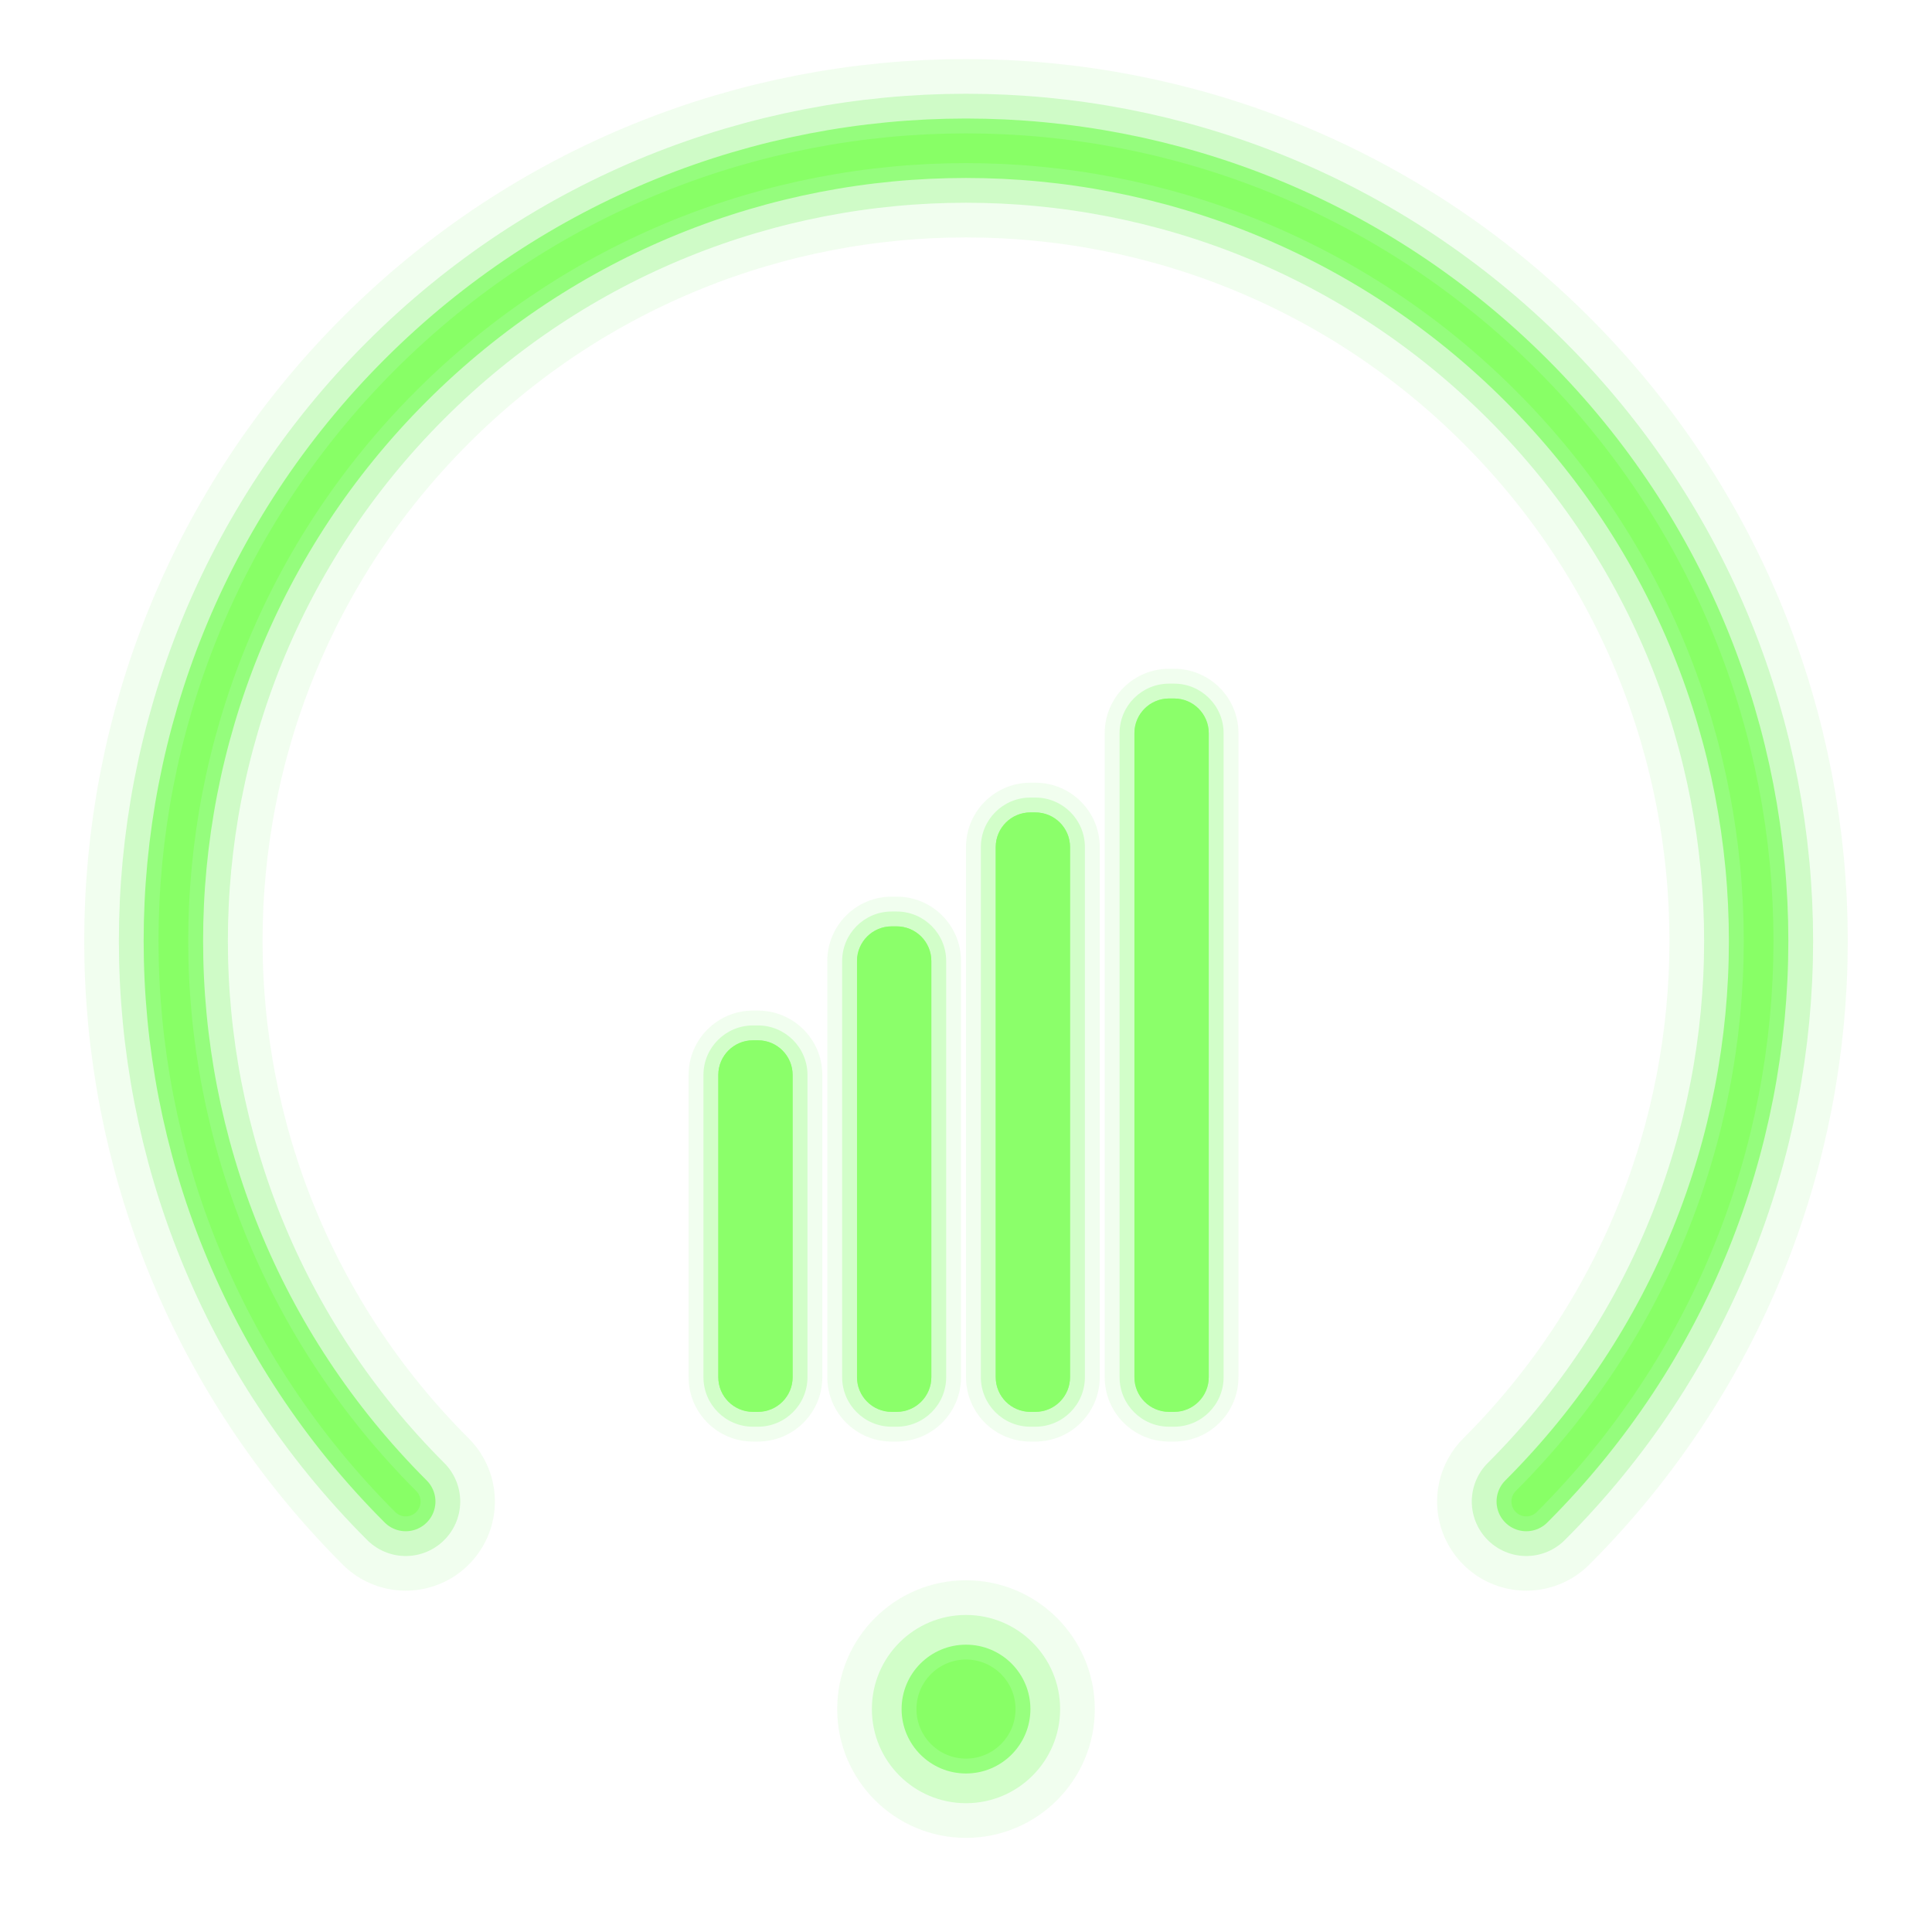
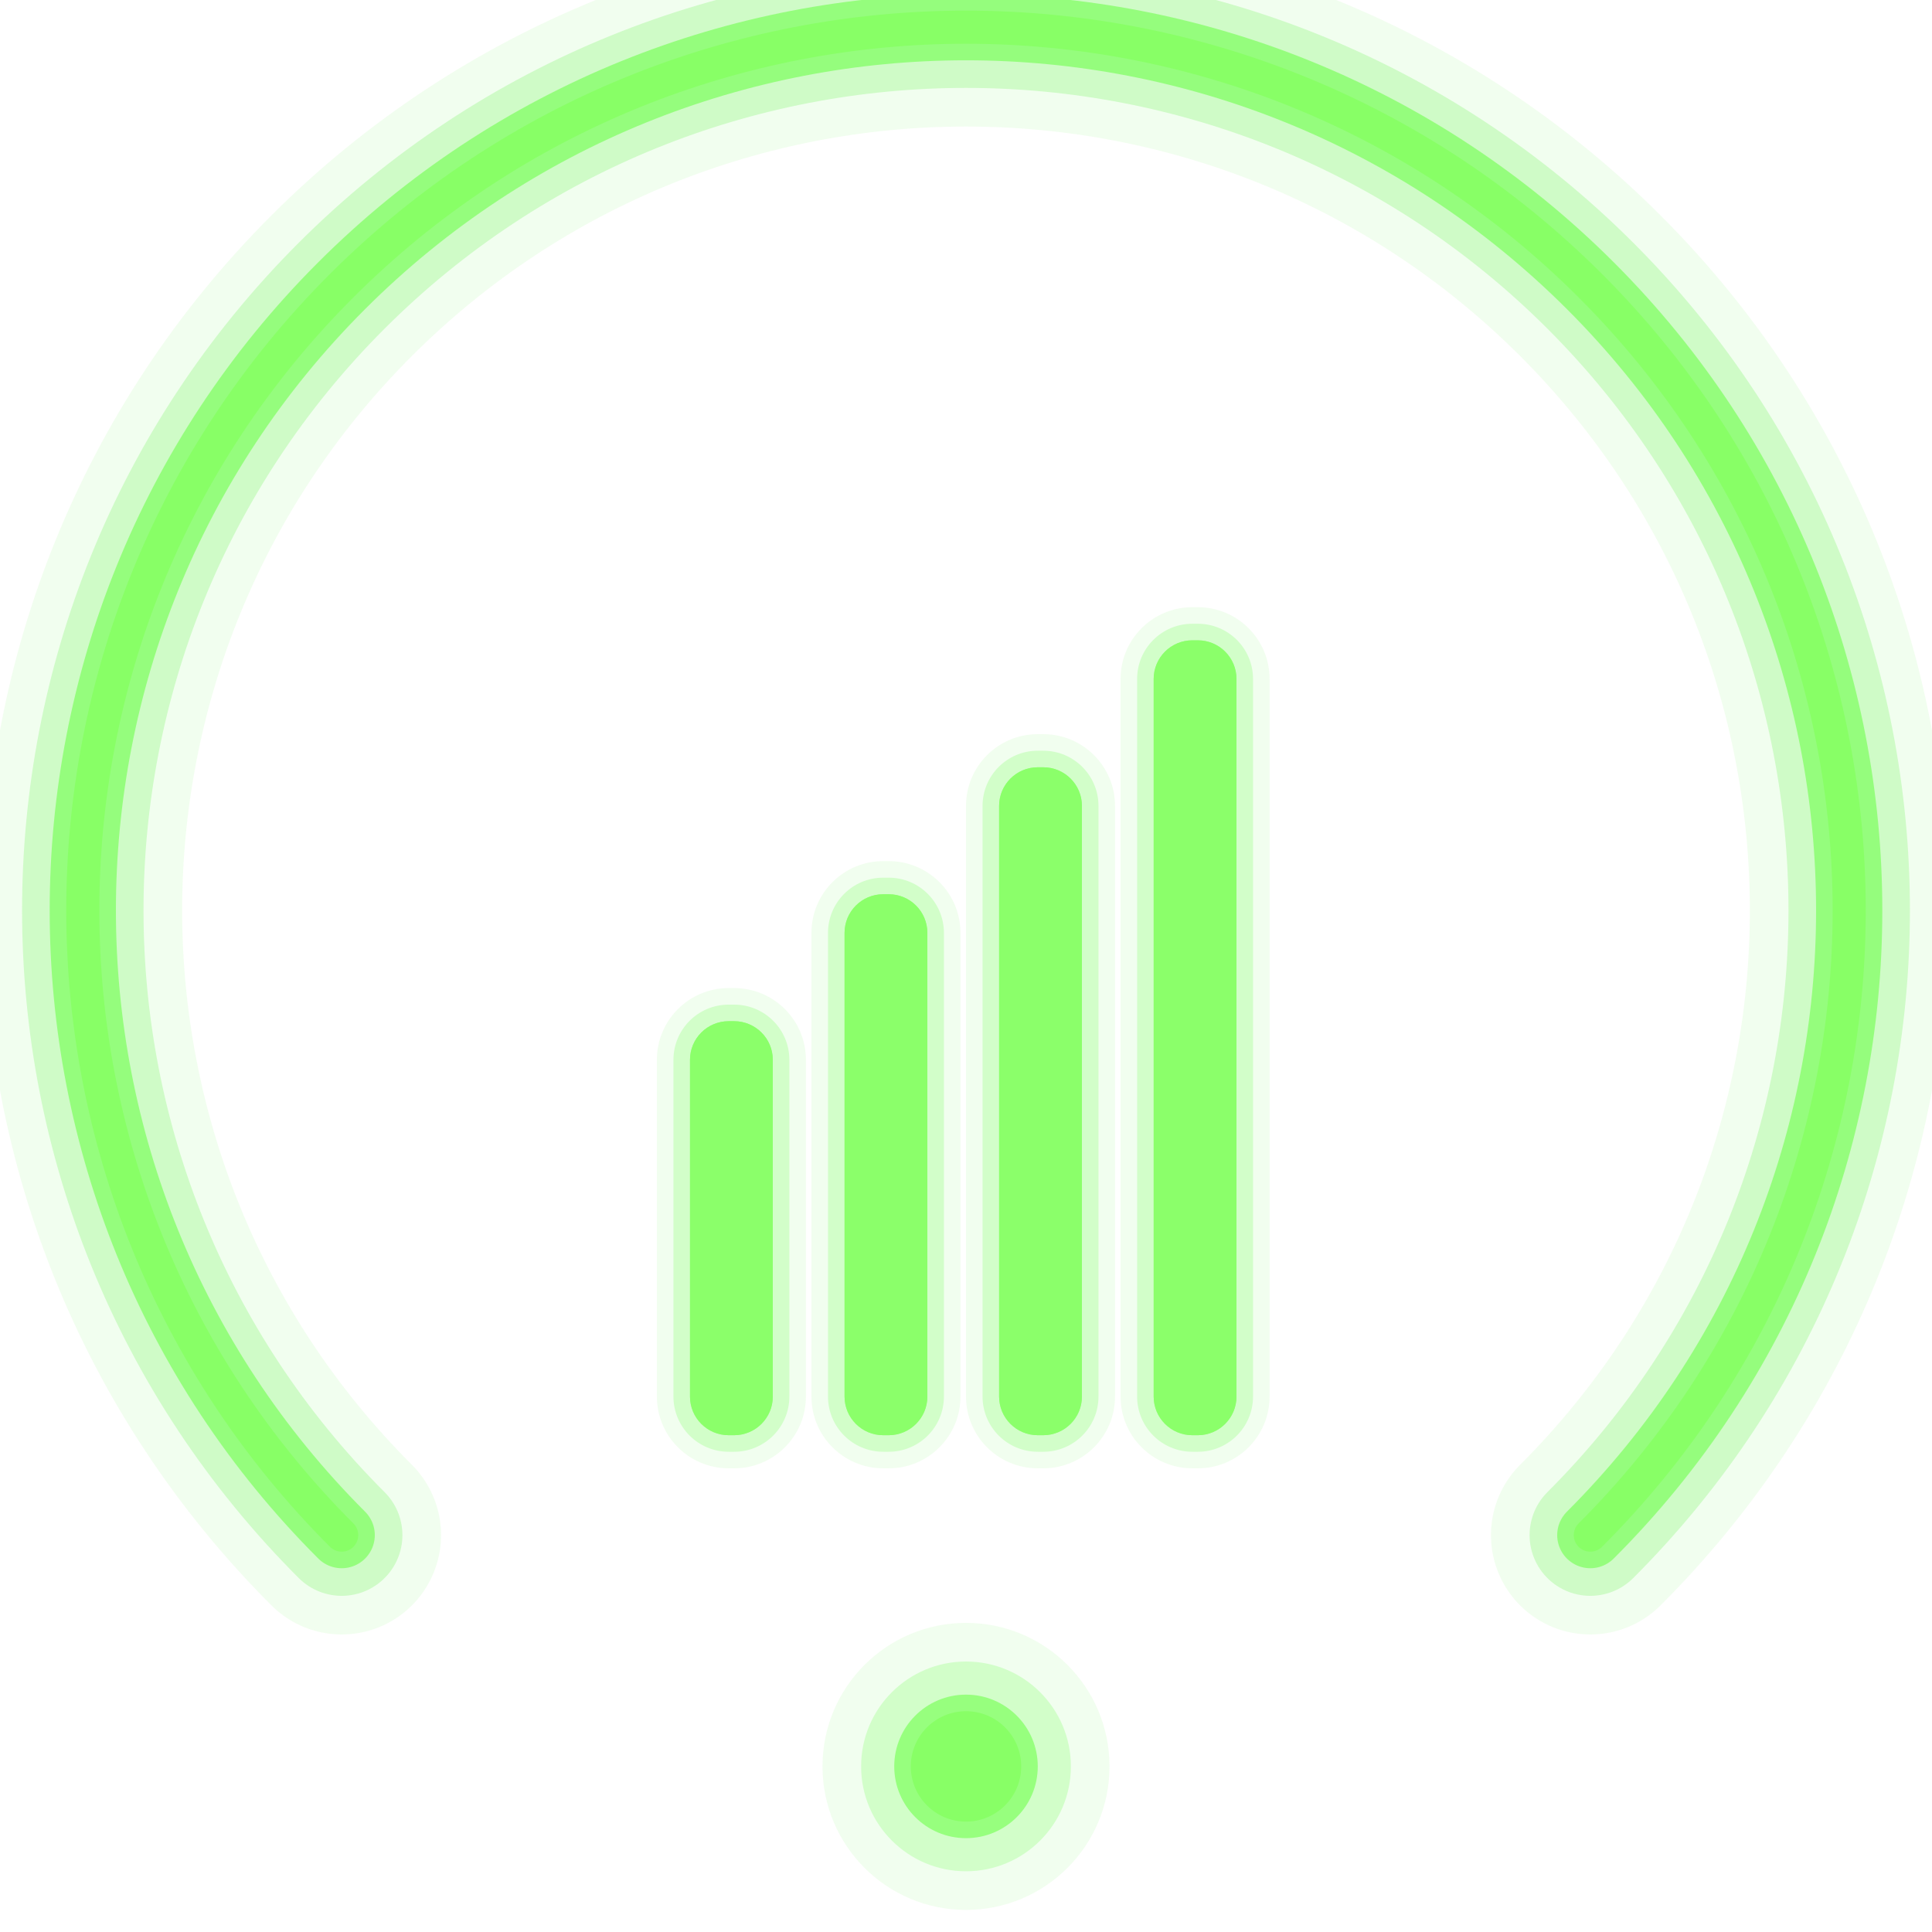
- <svg xmlns="http://www.w3.org/2000/svg" width="100%" viewBox="145 145 390 390" role="img" style="">
+ <svg xmlns="http://www.w3.org/2000/svg" width="100%" viewBox="165 170 350 350" role="img" style="">
  <defs>
  
</defs>
  <path d="M 226.9 448.1 A 160 160 0 1 1 453.1 448.1" stroke-width="36" stroke-linecap="round" style="fill:none;stroke:rgb(51, 238, 17);color:rgb(255, 255, 255);stroke-width:36px;stroke-linecap:round;stroke-linejoin:miter;opacity:0.07;font-family:&quot;Anthropic Sans&quot;, -apple-system, BlinkMacSystemFont, &quot;Segoe UI&quot;, sans-serif;font-size:16px;font-weight:400;text-anchor:start;dominant-baseline:auto" />
  <path d="M 226.9 448.1 A 160 160 0 1 1 453.1 448.1" stroke-width="22" stroke-linecap="round" style="fill:none;stroke:rgb(51, 238, 17);color:rgb(255, 255, 255);stroke-width:22px;stroke-linecap:round;stroke-linejoin:miter;opacity:0.18;font-family:&quot;Anthropic Sans&quot;, -apple-system, BlinkMacSystemFont, &quot;Segoe UI&quot;, sans-serif;font-size:16px;font-weight:400;text-anchor:start;dominant-baseline:auto" />
  <path d="M 226.9 448.1 A 160 160 0 1 1 453.1 448.1" stroke-width="12" stroke-linecap="round" style="fill:none;stroke:rgb(102, 255, 64);color:rgb(255, 255, 255);stroke-width:12px;stroke-linecap:round;stroke-linejoin:miter;opacity:0.55;font-family:&quot;Anthropic Sans&quot;, -apple-system, BlinkMacSystemFont, &quot;Segoe UI&quot;, sans-serif;font-size:16px;font-weight:400;text-anchor:start;dominant-baseline:auto" />
  <path d="M 226.9 448.1 A 160 160 0 1 1 453.1 448.1" stroke-width="6" stroke-linecap="round" style="fill:none;stroke:rgb(136, 255, 102);color:rgb(255, 255, 255);stroke-width:6px;stroke-linecap:round;stroke-linejoin:miter;opacity:1;font-family:&quot;Anthropic Sans&quot;, -apple-system, BlinkMacSystemFont, &quot;Segoe UI&quot;, sans-serif;font-size:16px;font-weight:400;text-anchor:start;dominant-baseline:auto" />
  <circle cx="340" cy="490" r="26" style="fill:rgb(51, 238, 17);stroke:none;color:rgb(255, 255, 255);stroke-width:1px;stroke-linecap:butt;stroke-linejoin:miter;opacity:0.07;font-family:&quot;Anthropic Sans&quot;, -apple-system, BlinkMacSystemFont, &quot;Segoe UI&quot;, sans-serif;font-size:16px;font-weight:400;text-anchor:start;dominant-baseline:auto" />
  <circle cx="340" cy="490" r="19" style="fill:rgb(68, 255, 30);stroke:none;color:rgb(255, 255, 255);stroke-width:1px;stroke-linecap:butt;stroke-linejoin:miter;opacity:0.18;font-family:&quot;Anthropic Sans&quot;, -apple-system, BlinkMacSystemFont, &quot;Segoe UI&quot;, sans-serif;font-size:16px;font-weight:400;text-anchor:start;dominant-baseline:auto" />
  <circle cx="340" cy="490" r="13" style="fill:rgb(102, 255, 64);stroke:none;color:rgb(255, 255, 255);stroke-width:1px;stroke-linecap:butt;stroke-linejoin:miter;opacity:0.55;font-family:&quot;Anthropic Sans&quot;, -apple-system, BlinkMacSystemFont, &quot;Segoe UI&quot;, sans-serif;font-size:16px;font-weight:400;text-anchor:start;dominant-baseline:auto" />
  <circle cx="340" cy="490" r="10" style="fill:rgb(136, 255, 102);stroke:none;color:rgb(255, 255, 255);stroke-width:1px;stroke-linecap:butt;stroke-linejoin:miter;opacity:1;font-family:&quot;Anthropic Sans&quot;, -apple-system, BlinkMacSystemFont, &quot;Segoe UI&quot;, sans-serif;font-size:16px;font-weight:400;text-anchor:start;dominant-baseline:auto" />
  <rect x="284" y="349" width="27" height="87" rx="13" style="fill:rgb(51, 238, 17);stroke:none;color:rgb(255, 255, 255);stroke-width:1px;stroke-linecap:butt;stroke-linejoin:miter;opacity:0.07;font-family:&quot;Anthropic Sans&quot;, -apple-system, BlinkMacSystemFont, &quot;Segoe UI&quot;, sans-serif;font-size:16px;font-weight:400;text-anchor:start;dominant-baseline:auto" />
  <rect x="287" y="352" width="21" height="81" rx="10" style="fill:rgb(68, 255, 30);stroke:none;color:rgb(255, 255, 255);stroke-width:1px;stroke-linecap:butt;stroke-linejoin:miter;opacity:0.18;font-family:&quot;Anthropic Sans&quot;, -apple-system, BlinkMacSystemFont, &quot;Segoe UI&quot;, sans-serif;font-size:16px;font-weight:400;text-anchor:start;dominant-baseline:auto" />
  <rect x="290" y="355" width="15" height="75" rx="7" style="fill:rgb(102, 255, 64);stroke:none;color:rgb(255, 255, 255);stroke-width:1px;stroke-linecap:butt;stroke-linejoin:miter;opacity:0.55;font-family:&quot;Anthropic Sans&quot;, -apple-system, BlinkMacSystemFont, &quot;Segoe UI&quot;, sans-serif;font-size:16px;font-weight:400;text-anchor:start;dominant-baseline:auto" />
  <rect x="290" y="355" width="15" height="75" rx="7" style="opacity:0.85;fill:rgb(136, 255, 102);stroke:none;color:rgb(255, 255, 255);stroke-width:1px;stroke-linecap:butt;stroke-linejoin:miter;opacity:0.85;font-family:&quot;Anthropic Sans&quot;, -apple-system, BlinkMacSystemFont, &quot;Segoe UI&quot;, sans-serif;font-size:16px;font-weight:400;text-anchor:start;dominant-baseline:auto" />
  <rect x="312" y="326" width="27" height="110" rx="13" style="fill:rgb(51, 238, 17);stroke:none;color:rgb(255, 255, 255);stroke-width:1px;stroke-linecap:butt;stroke-linejoin:miter;opacity:0.07;font-family:&quot;Anthropic Sans&quot;, -apple-system, BlinkMacSystemFont, &quot;Segoe UI&quot;, sans-serif;font-size:16px;font-weight:400;text-anchor:start;dominant-baseline:auto" />
  <rect x="315" y="329" width="21" height="104" rx="10" style="fill:rgb(68, 255, 30);stroke:none;color:rgb(255, 255, 255);stroke-width:1px;stroke-linecap:butt;stroke-linejoin:miter;opacity:0.18;font-family:&quot;Anthropic Sans&quot;, -apple-system, BlinkMacSystemFont, &quot;Segoe UI&quot;, sans-serif;font-size:16px;font-weight:400;text-anchor:start;dominant-baseline:auto" />
  <rect x="318" y="332" width="15" height="98" rx="7" style="fill:rgb(102, 255, 64);stroke:none;color:rgb(255, 255, 255);stroke-width:1px;stroke-linecap:butt;stroke-linejoin:miter;opacity:0.55;font-family:&quot;Anthropic Sans&quot;, -apple-system, BlinkMacSystemFont, &quot;Segoe UI&quot;, sans-serif;font-size:16px;font-weight:400;text-anchor:start;dominant-baseline:auto" />
  <rect x="318" y="332" width="15" height="98" rx="7" style="opacity:0.85;fill:rgb(136, 255, 102);stroke:none;color:rgb(255, 255, 255);stroke-width:1px;stroke-linecap:butt;stroke-linejoin:miter;opacity:0.85;font-family:&quot;Anthropic Sans&quot;, -apple-system, BlinkMacSystemFont, &quot;Segoe UI&quot;, sans-serif;font-size:16px;font-weight:400;text-anchor:start;dominant-baseline:auto" />
  <rect x="340" y="303" width="27" height="133" rx="13" style="fill:rgb(51, 238, 17);stroke:none;color:rgb(255, 255, 255);stroke-width:1px;stroke-linecap:butt;stroke-linejoin:miter;opacity:0.07;font-family:&quot;Anthropic Sans&quot;, -apple-system, BlinkMacSystemFont, &quot;Segoe UI&quot;, sans-serif;font-size:16px;font-weight:400;text-anchor:start;dominant-baseline:auto" />
  <rect x="343" y="306" width="21" height="127" rx="10" style="fill:rgb(68, 255, 30);stroke:none;color:rgb(255, 255, 255);stroke-width:1px;stroke-linecap:butt;stroke-linejoin:miter;opacity:0.18;font-family:&quot;Anthropic Sans&quot;, -apple-system, BlinkMacSystemFont, &quot;Segoe UI&quot;, sans-serif;font-size:16px;font-weight:400;text-anchor:start;dominant-baseline:auto" />
  <rect x="346" y="309" width="15" height="121" rx="7" style="fill:rgb(102, 255, 64);stroke:none;color:rgb(255, 255, 255);stroke-width:1px;stroke-linecap:butt;stroke-linejoin:miter;opacity:0.55;font-family:&quot;Anthropic Sans&quot;, -apple-system, BlinkMacSystemFont, &quot;Segoe UI&quot;, sans-serif;font-size:16px;font-weight:400;text-anchor:start;dominant-baseline:auto" />
  <rect x="346" y="309" width="15" height="121" rx="7" style="opacity:0.85;fill:rgb(136, 255, 102);stroke:none;color:rgb(255, 255, 255);stroke-width:1px;stroke-linecap:butt;stroke-linejoin:miter;opacity:0.85;font-family:&quot;Anthropic Sans&quot;, -apple-system, BlinkMacSystemFont, &quot;Segoe UI&quot;, sans-serif;font-size:16px;font-weight:400;text-anchor:start;dominant-baseline:auto" />
  <rect x="368" y="280" width="27" height="156" rx="13" style="fill:rgb(51, 238, 17);stroke:none;color:rgb(255, 255, 255);stroke-width:1px;stroke-linecap:butt;stroke-linejoin:miter;opacity:0.07;font-family:&quot;Anthropic Sans&quot;, -apple-system, BlinkMacSystemFont, &quot;Segoe UI&quot;, sans-serif;font-size:16px;font-weight:400;text-anchor:start;dominant-baseline:auto" />
  <rect x="371" y="283" width="21" height="150" rx="10" style="fill:rgb(68, 255, 30);stroke:none;color:rgb(255, 255, 255);stroke-width:1px;stroke-linecap:butt;stroke-linejoin:miter;opacity:0.18;font-family:&quot;Anthropic Sans&quot;, -apple-system, BlinkMacSystemFont, &quot;Segoe UI&quot;, sans-serif;font-size:16px;font-weight:400;text-anchor:start;dominant-baseline:auto" />
  <rect x="374" y="286" width="15" height="144" rx="7" style="fill:rgb(102, 255, 64);stroke:none;color:rgb(255, 255, 255);stroke-width:1px;stroke-linecap:butt;stroke-linejoin:miter;opacity:0.55;font-family:&quot;Anthropic Sans&quot;, -apple-system, BlinkMacSystemFont, &quot;Segoe UI&quot;, sans-serif;font-size:16px;font-weight:400;text-anchor:start;dominant-baseline:auto" />
  <rect x="374" y="286" width="15" height="144" rx="7" style="opacity:0.85;fill:rgb(136, 255, 102);stroke:none;color:rgb(255, 255, 255);stroke-width:1px;stroke-linecap:butt;stroke-linejoin:miter;opacity:0.85;font-family:&quot;Anthropic Sans&quot;, -apple-system, BlinkMacSystemFont, &quot;Segoe UI&quot;, sans-serif;font-size:16px;font-weight:400;text-anchor:start;dominant-baseline:auto" />
</svg>
